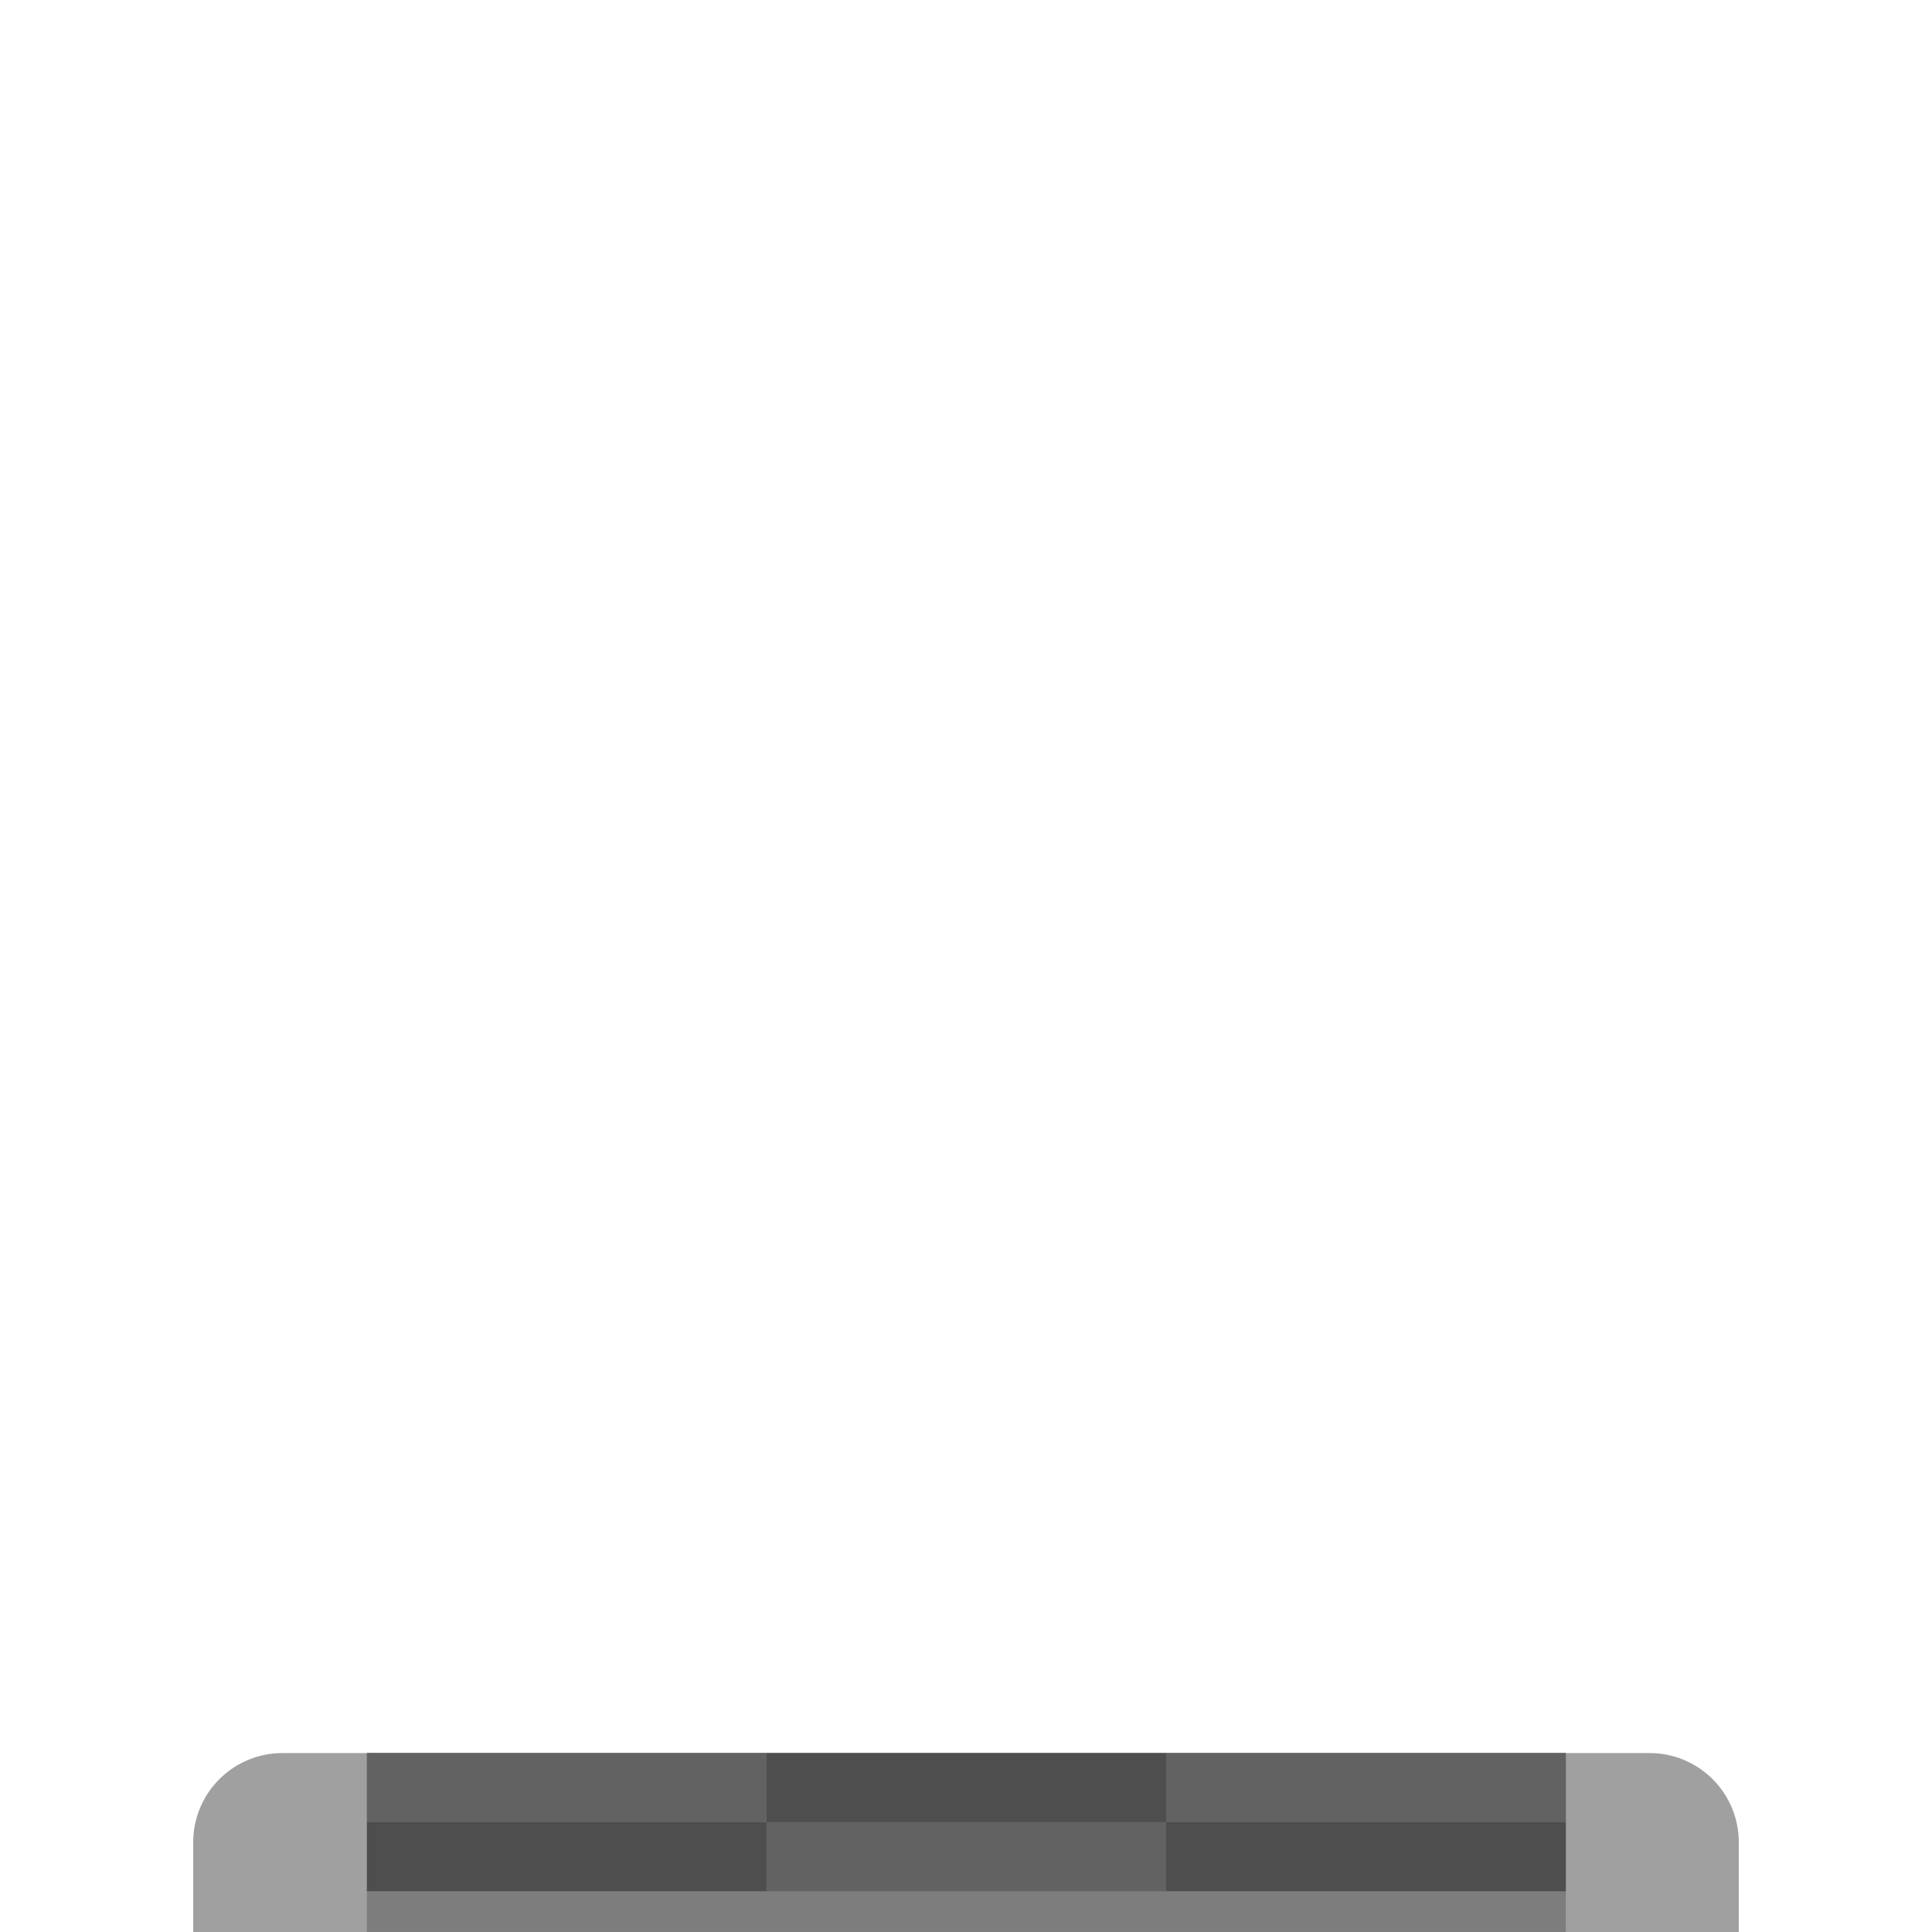
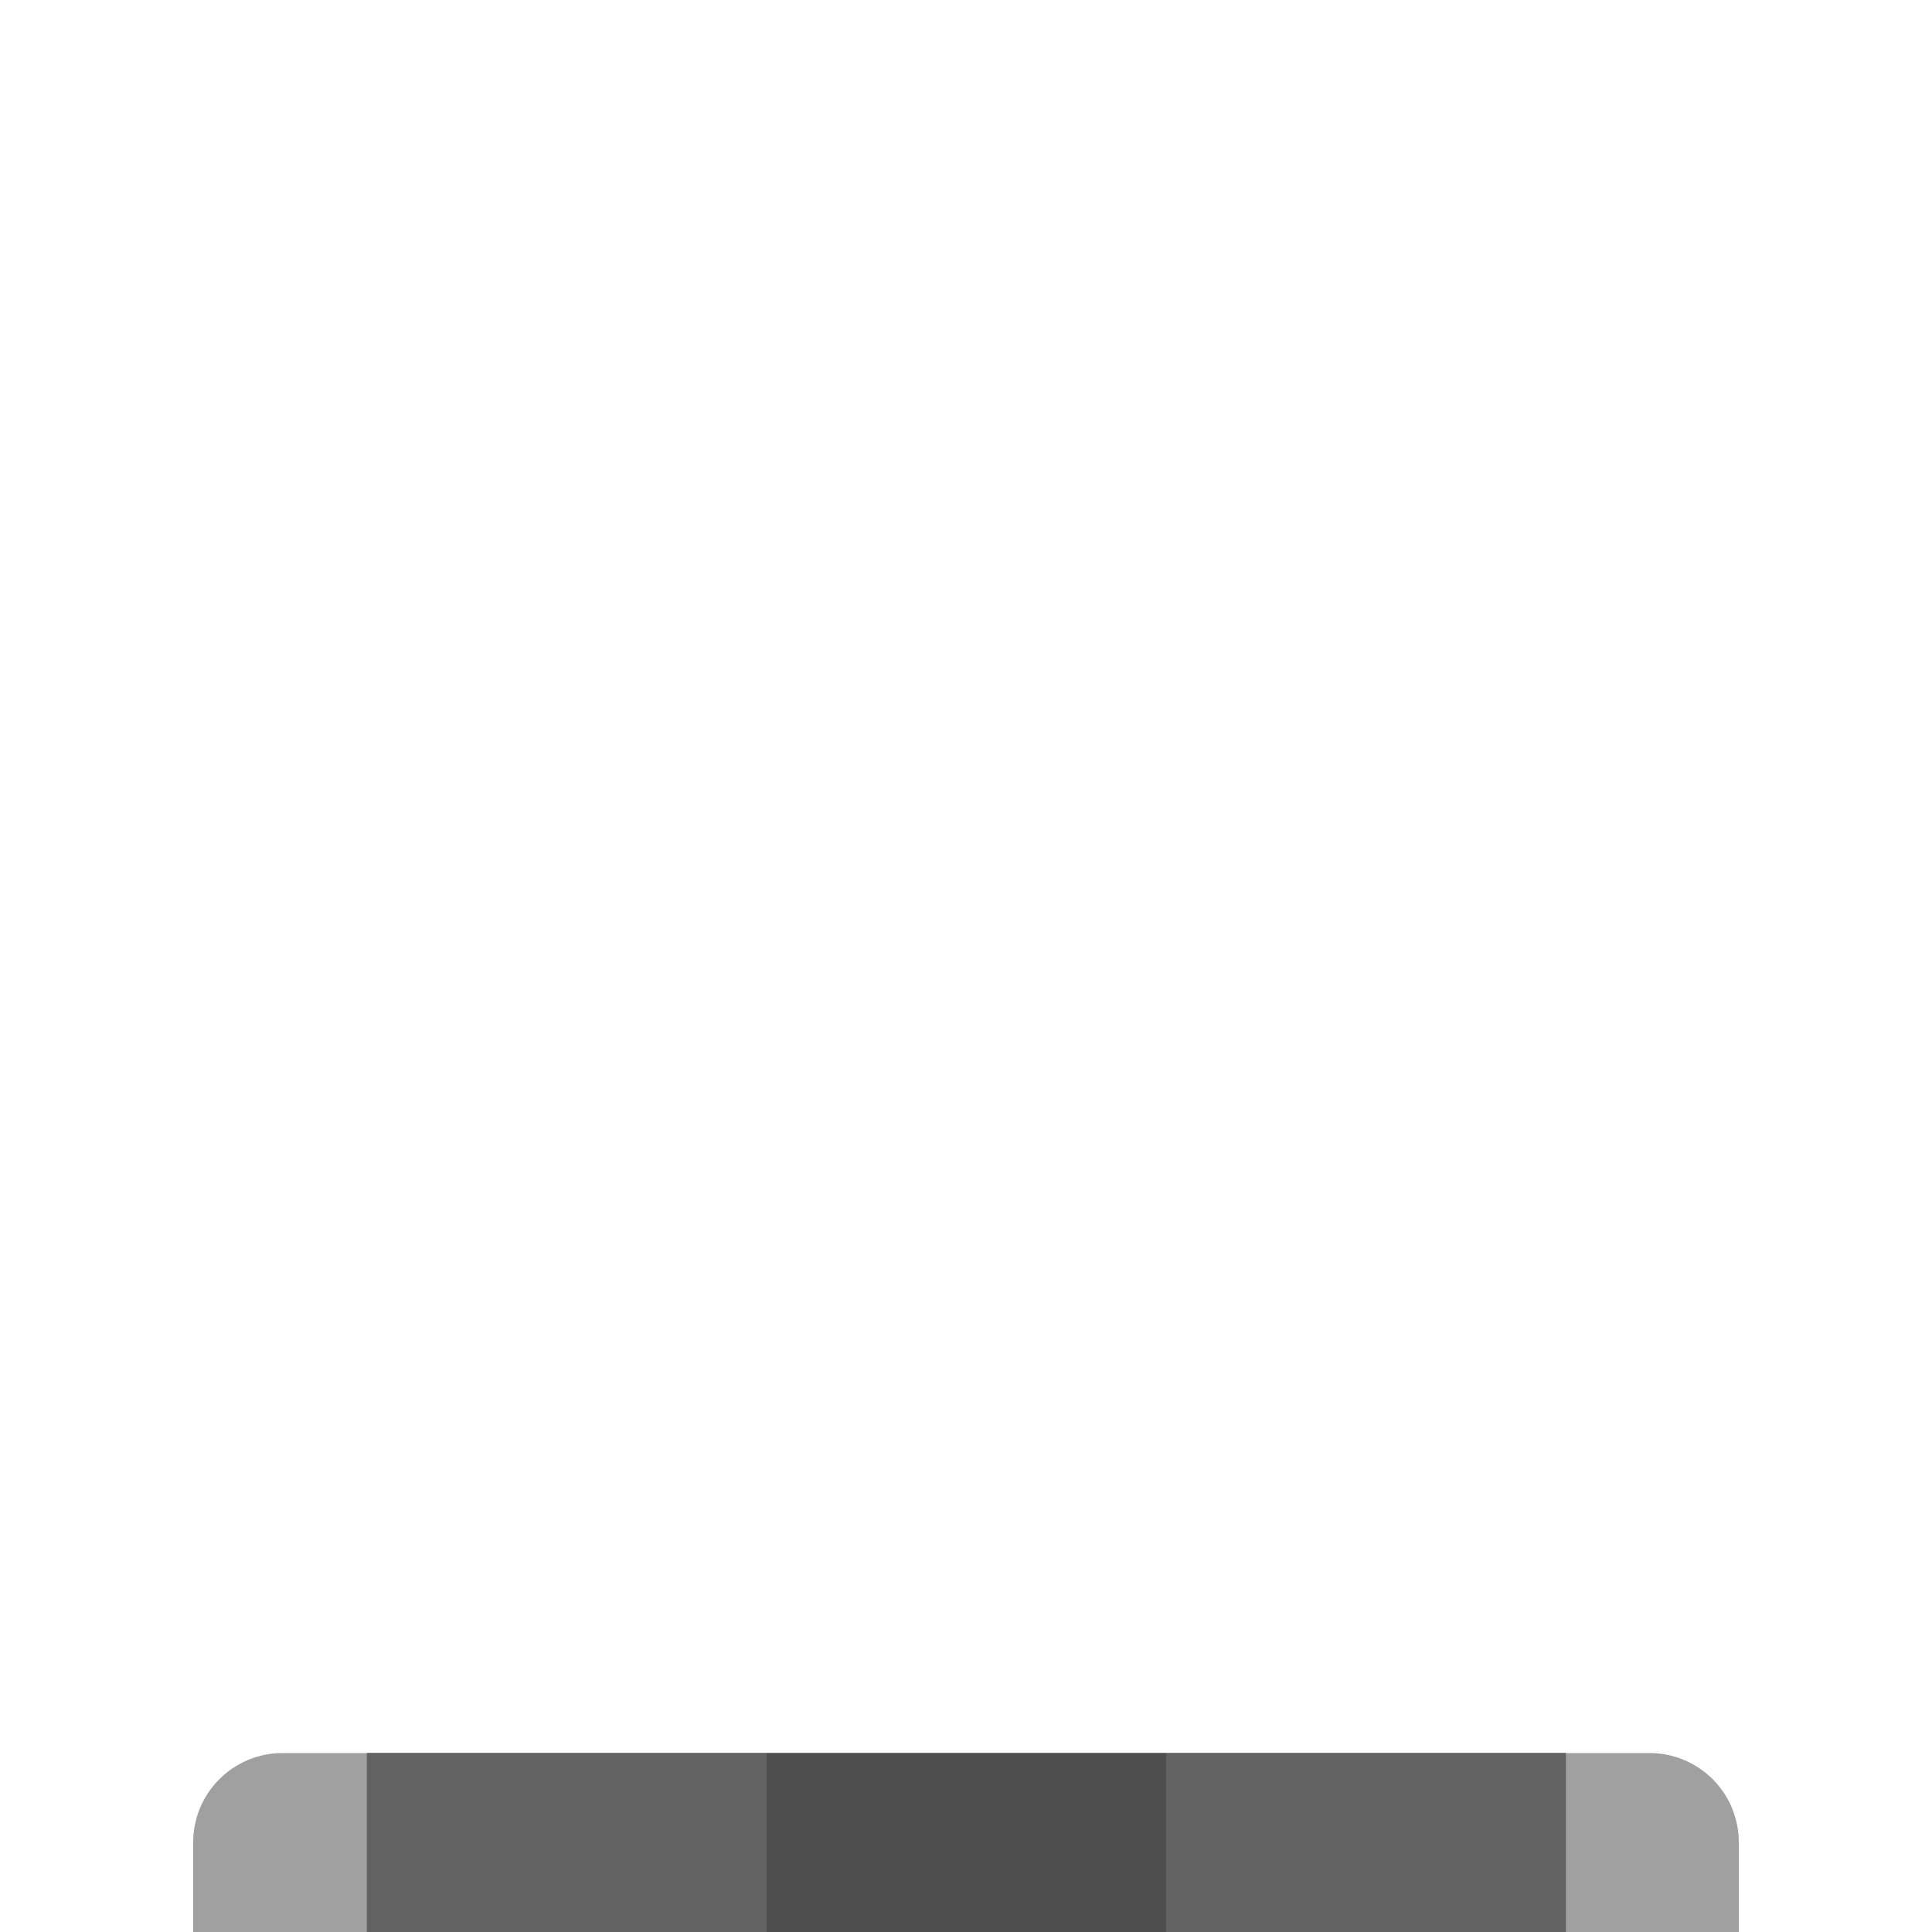
<svg xmlns="http://www.w3.org/2000/svg" width="100%" height="100%" viewBox="0 0 26 26" version="1.1" xml:space="preserve" style="fill-rule:evenodd;clip-rule:evenodd;stroke-linejoin:round;stroke-miterlimit:2;">
  <g id="b">
    <g id="Tiled-Median">
      <g transform="matrix(0.8,0,0,1,2.6,-0.690176)">
-         <path d="M26,25.482C26,25.164 25.842,24.859 25.561,24.634C25.279,24.409 24.898,24.282 24.5,24.282C19.91,24.282 6.09,24.282 1.5,24.282C1.102,24.282 0.721,24.409 0.439,24.634C0.158,24.859 -0,25.164 -0,25.482C0,25.772 0,26.69 0,26.69L26,26.69L26,25.482Z" style="fill:rgb(160,160,160);" />
+         <path d="M26,25.482C26,25.164 25.842,24.859 25.561,24.634C25.279,24.409 24.898,24.282 24.5,24.282C19.91,24.282 6.09,24.282 1.5,24.282C1.102,24.282 0.721,24.409 0.439,24.634C0.158,24.859 -0,25.164 -0,25.482C0,25.772 0,39.69 0,39.69L26,39.69L26,25.482Z" style="fill:rgb(160,160,160);" />
      </g>
      <g transform="matrix(0.845328,0,0,1,2.22147,-0.690176)">
-         <rect x="3.213" y="24.282" width="19.087" height="2.408" style="fill:rgb(125,125,125);" />
+         <rect x="3.213" y="24.282" width="19.087" height="15.408" style="fill:rgb(125,125,125);" />
      </g>
-       <g transform="matrix(0.281776,0,0,0.386069,4.03226,14.2175)">
-         <rect x="3.213" y="24.282" width="19.087" height="2.408" style="fill:rgb(98,98,98);" />
+       <g transform="matrix(1,0,0,1.68745,0,-16.2184)">
+         <path d="M15.694,32.723L10.316,32.723L15.694,32.723ZM10.316,31.201L4.938,31.201L4.938,32.723L10.316,32.723L10.316,31.201ZM21.072,31.201L15.694,31.201L15.694,32.723L21.072,32.723L21.072,31.201ZM15.694,29.679L10.316,29.679L10.316,31.201L15.694,31.201L15.694,29.679ZM10.316,28.158L4.938,28.158L4.938,29.679L10.316,29.679L10.316,28.158ZM21.072,28.158L15.694,28.158L15.694,29.679L21.072,29.679L21.072,28.158ZM10.316,26.636L10.316,25.114L4.938,25.114L4.938,26.636L10.316,26.636L10.316,28.158L15.694,28.158L15.694,26.636L10.316,26.636ZM21.072,25.114L15.694,25.114L15.694,26.636L21.072,26.636L21.072,25.114ZM15.694,23.592L10.316,23.592L10.316,25.114L15.694,25.114L15.694,23.592Z" style="fill:rgb(78,78,78);" />
      </g>
-       <g transform="matrix(0.281776,0,0,0.386069,4.03226,15.1471)">
-         <rect x="3.213" y="24.282" width="19.087" height="2.408" style="fill:rgb(78,78,78);" />
-       </g>
-       <g transform="matrix(0.281776,0,0,0.386069,9.41043,14.2175)">
-         <rect x="3.213" y="24.282" width="19.087" height="2.408" style="fill:rgb(78,78,78);" />
-       </g>
-       <g transform="matrix(0.281776,0,0,0.386069,9.41043,15.1471)">
-         <rect x="3.213" y="24.282" width="19.087" height="2.408" style="fill:rgb(98,98,98);" />
-       </g>
-       <g transform="matrix(0.281776,0,0,0.386069,14.7886,14.2175)">
-         <rect x="3.213" y="24.282" width="19.087" height="2.408" style="fill:rgb(98,98,98);" />
-       </g>
-       <g transform="matrix(0.281776,0,0,0.386069,14.7886,15.1471)">
-         <rect x="3.213" y="24.282" width="19.087" height="2.408" style="fill:rgb(78,78,78);" />
+       <g transform="matrix(1,0,0,1.68745,0,-16.2184)">
+         <path d="M10.316,32.723L4.938,32.723L10.316,32.723ZM21.072,32.723L15.694,32.723L21.072,32.723ZM15.694,31.201L10.316,31.201L10.316,32.723L15.694,32.723L15.694,31.201ZM10.316,29.679L4.938,29.679L4.938,31.201L10.316,31.201L10.316,29.679ZM21.072,29.679L15.694,29.679L15.694,31.201L21.072,31.201L21.072,29.679ZM15.694,28.158L10.316,28.158L10.316,29.679L15.694,29.679L15.694,28.158ZM21.072,26.636L15.694,26.636L15.694,28.158L21.072,28.158L21.072,26.636ZM10.316,25.114L10.316,26.636L4.938,26.636L4.938,28.158L10.316,28.158L10.316,26.636L15.694,26.636L15.694,25.114L10.316,25.114ZM10.316,23.592L4.938,23.592L4.938,25.114L10.316,25.114L10.316,23.592ZM21.072,23.592L15.694,23.592L15.694,25.114L21.072,25.114L21.072,23.592Z" style="fill:rgb(98,98,98);" />
      </g>
    </g>
  </g>
</svg>
